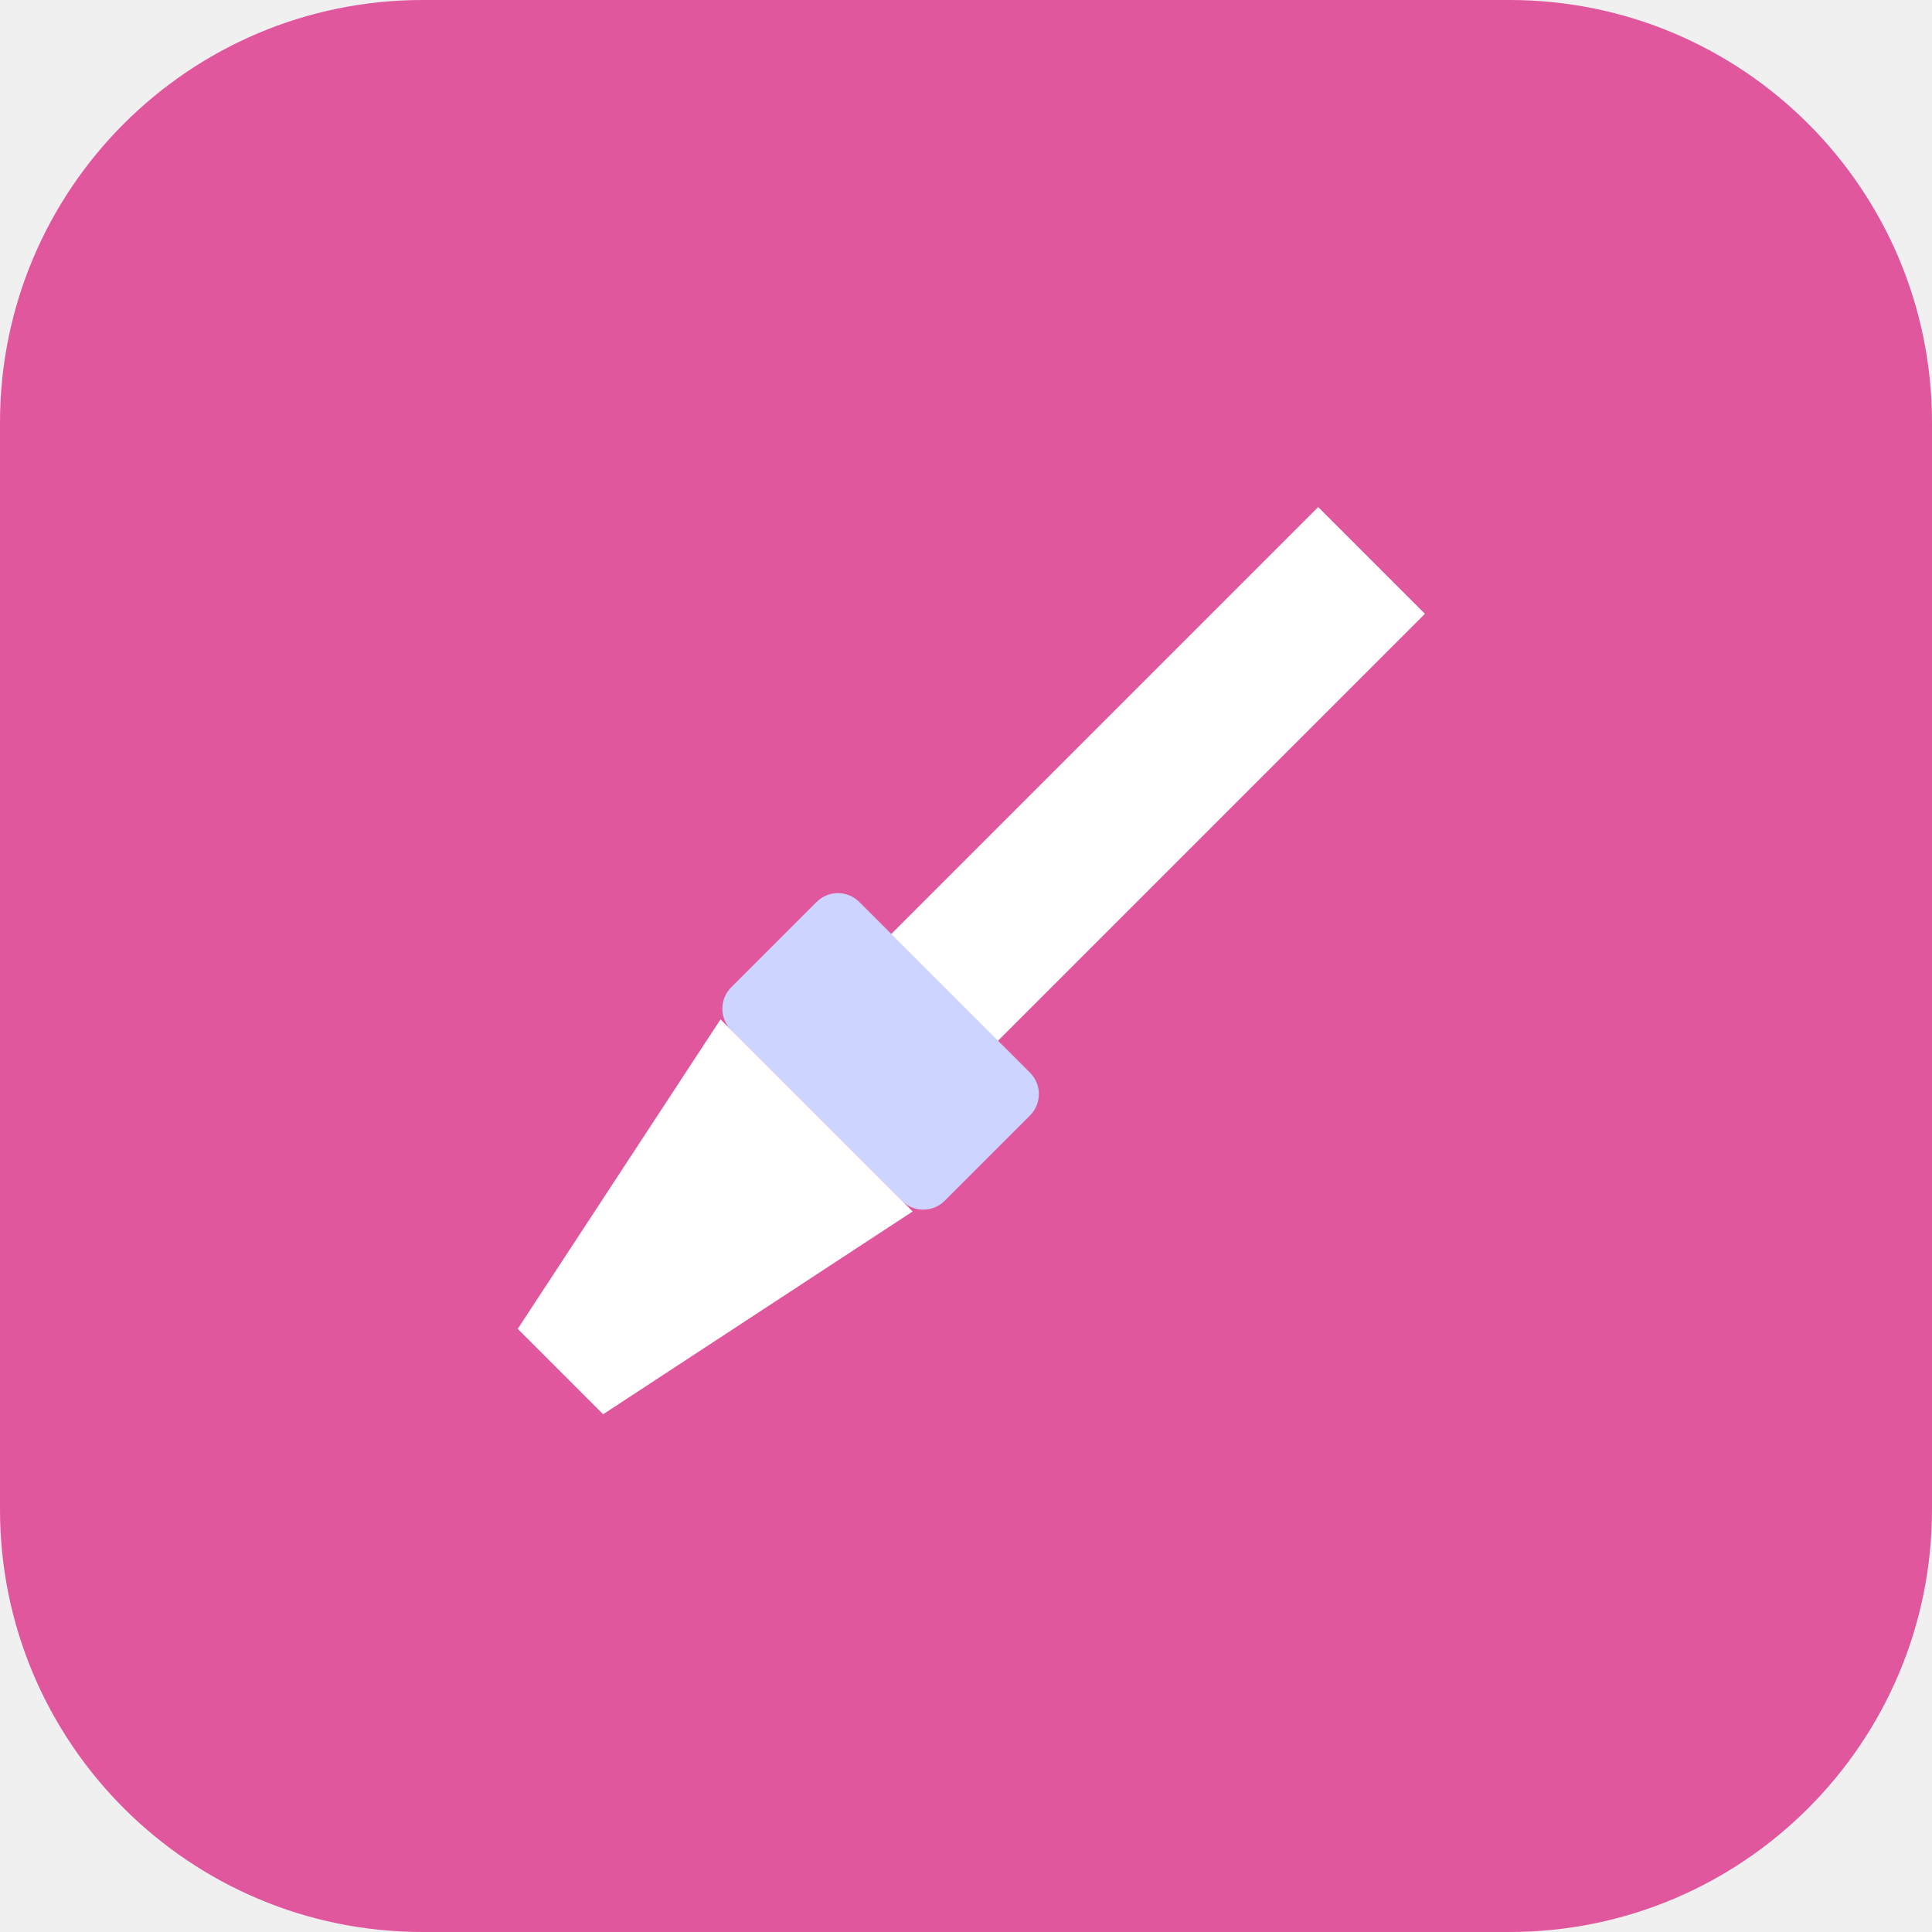
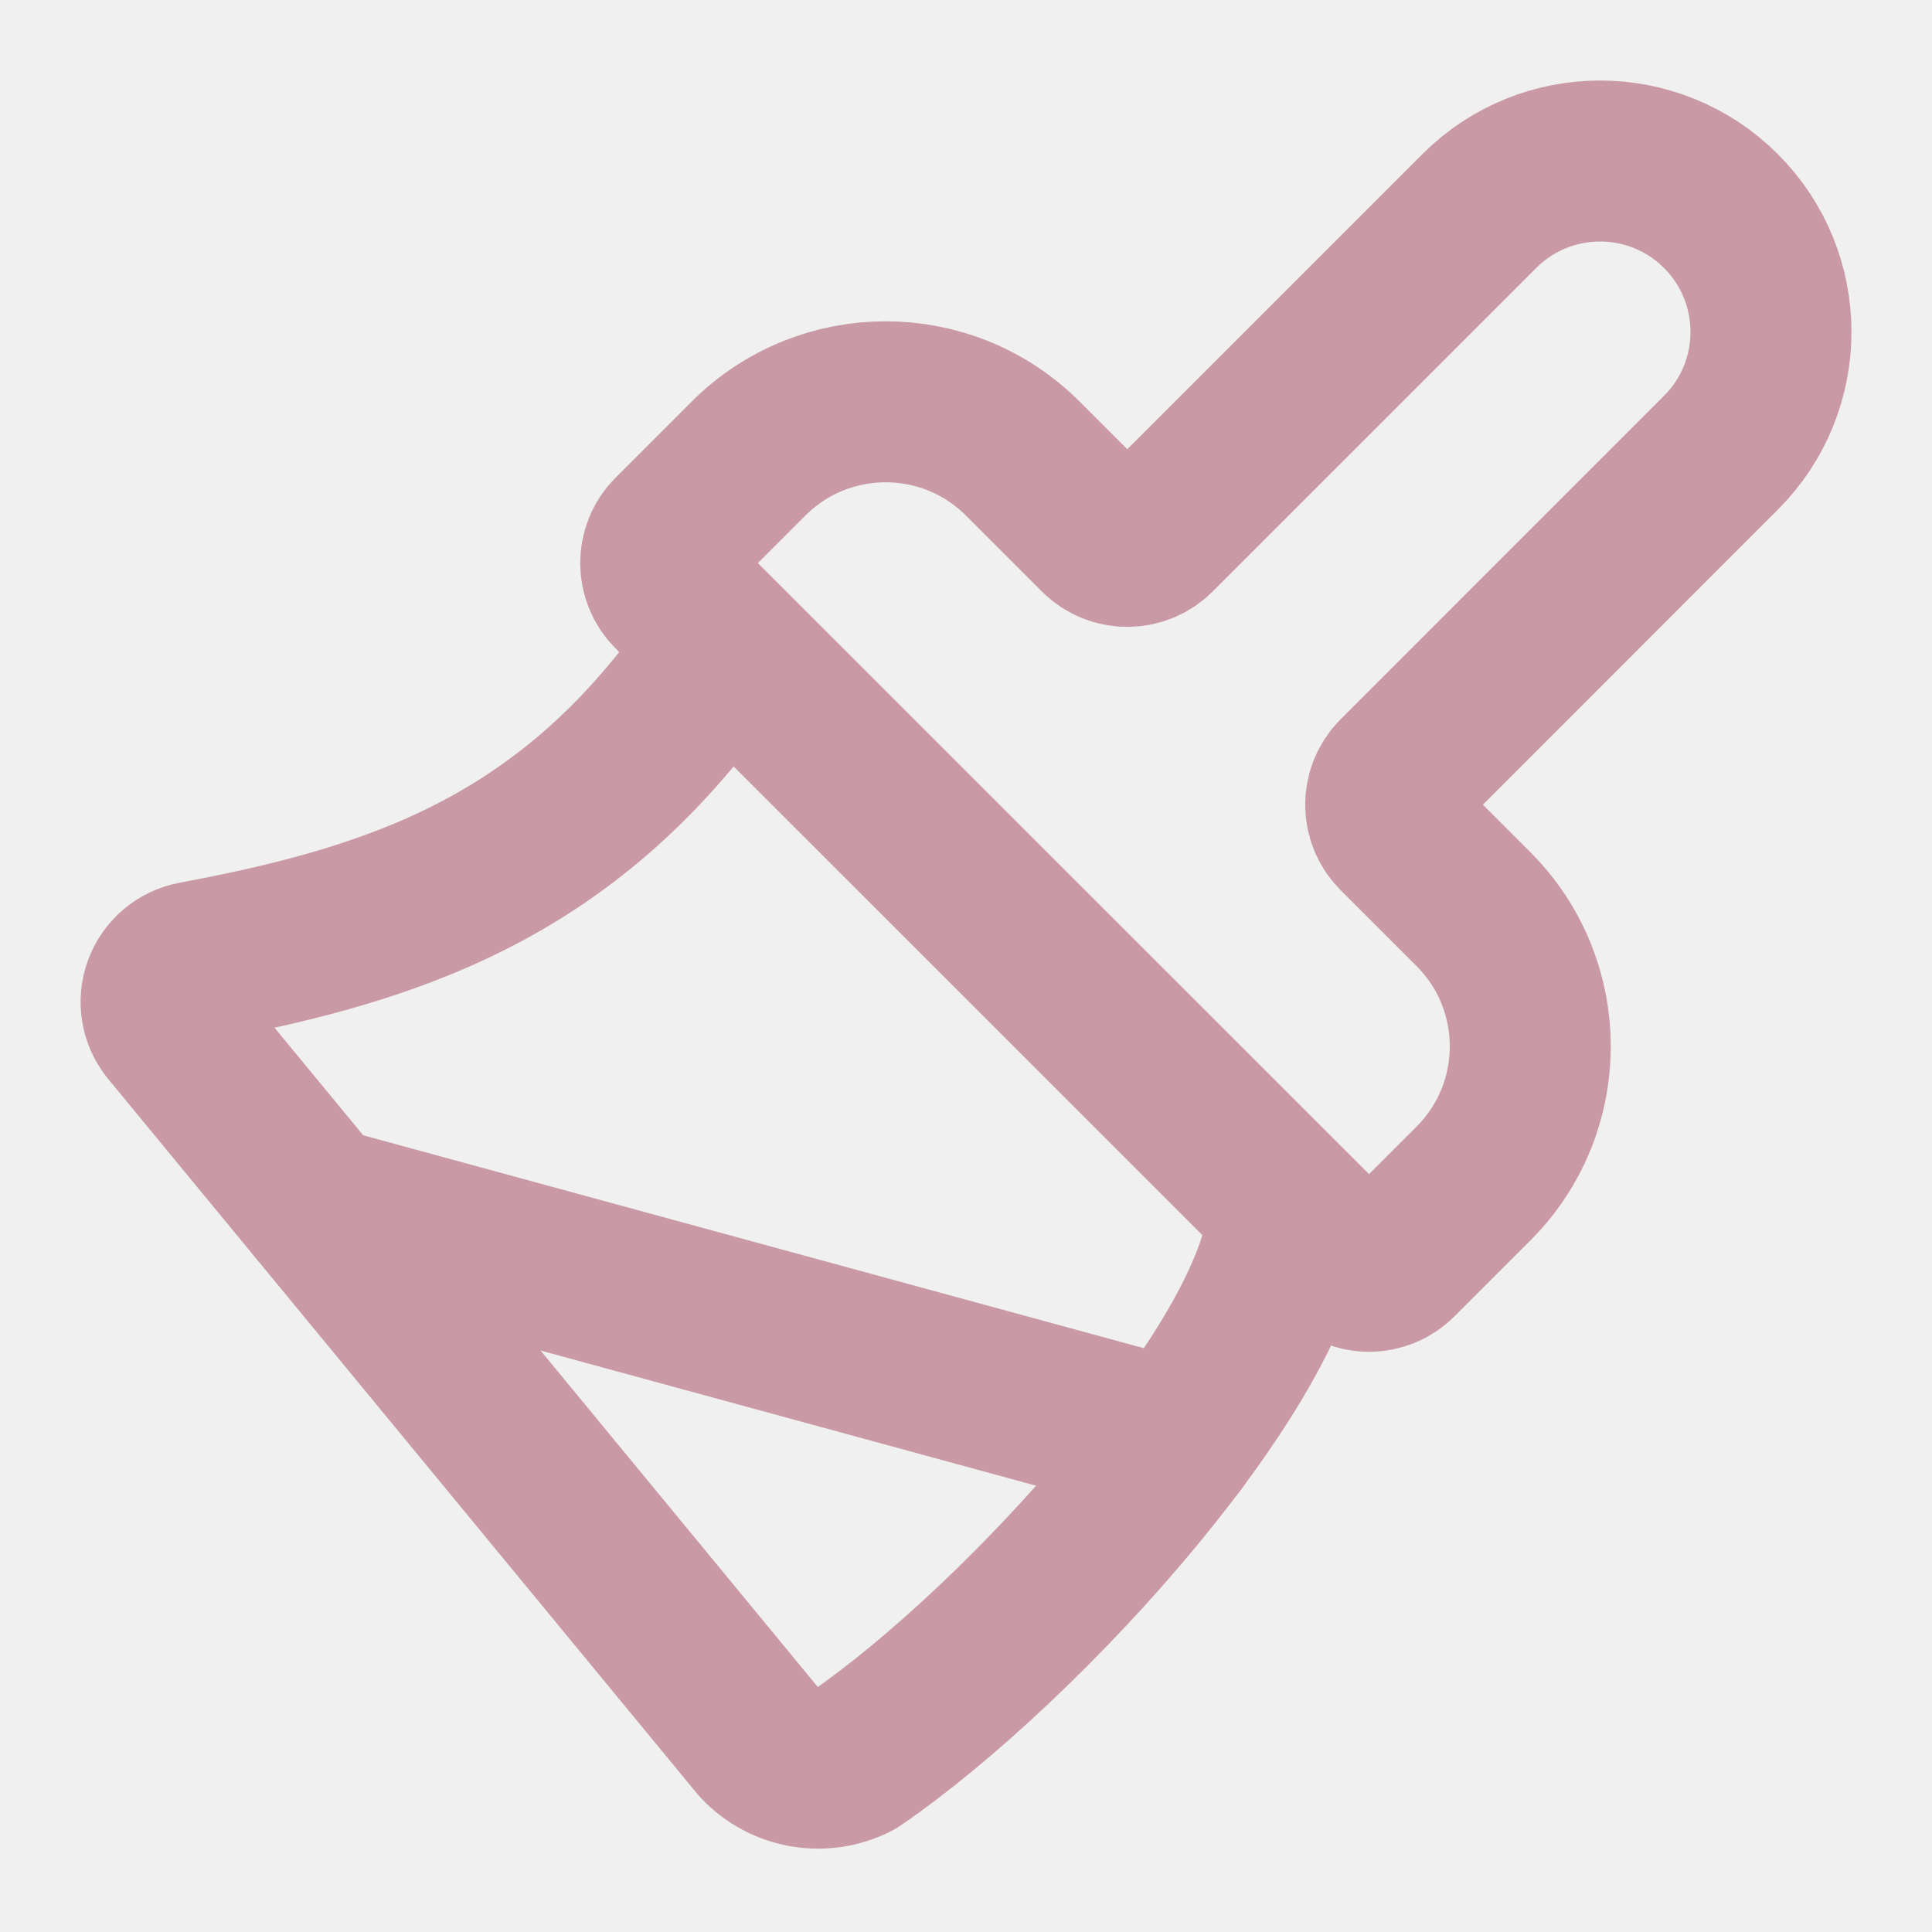
- <svg xmlns="http://www.w3.org/2000/svg" viewBox="0 0 64 64" width="64" height="64">
-   <rect width="64" height="64" rx="14" fill="#e0579e" />
-   <g transform="rotate(45 32 32)">
-     <rect x="29.5" y="13" width="5" height="21" fill="#ffffff" />
-     <rect x="27" y="33" width="10" height="6" rx="1" fill="#cdd4ff" />
-     <path d="M27.5 39 H36.5 L34 51 H30 Z" fill="#ffffff" />
-   </g>
+ <svg xmlns="http://www.w3.org/2000/svg" width="24" height="24" viewBox="0 0 24 24" fill="none" stroke="#c99aa6" stroke-width="2" stroke-linecap="round" stroke-linejoin="round">
+   <path d="m14.622 17.897-10.68-2.913" />
+   <path d="M18.376 2.622a1 1 0 1 1 3.002 3.002L17.36 9.643a.5.5 0 0 0 0 .707l.944.944a2.41 2.41 0 0 1 0 3.408l-.944.944a.5.5 0 0 1-.707 0L8.354 7.348a.5.5 0 0 1 0-.707l.944-.944a2.41 2.41 0 0 1 3.408 0l.944.944a.5.5 0 0 0 .707 0z" />
+   <path d="M9 8c-1.804 2.71-3.97 3.46-6.583 3.948a.507.507 0 0 0-.302.819l7.32 8.883a1 1 0 0 0 1.185.204C12.735 20.405 16 16.792 16 15" />
</svg>
